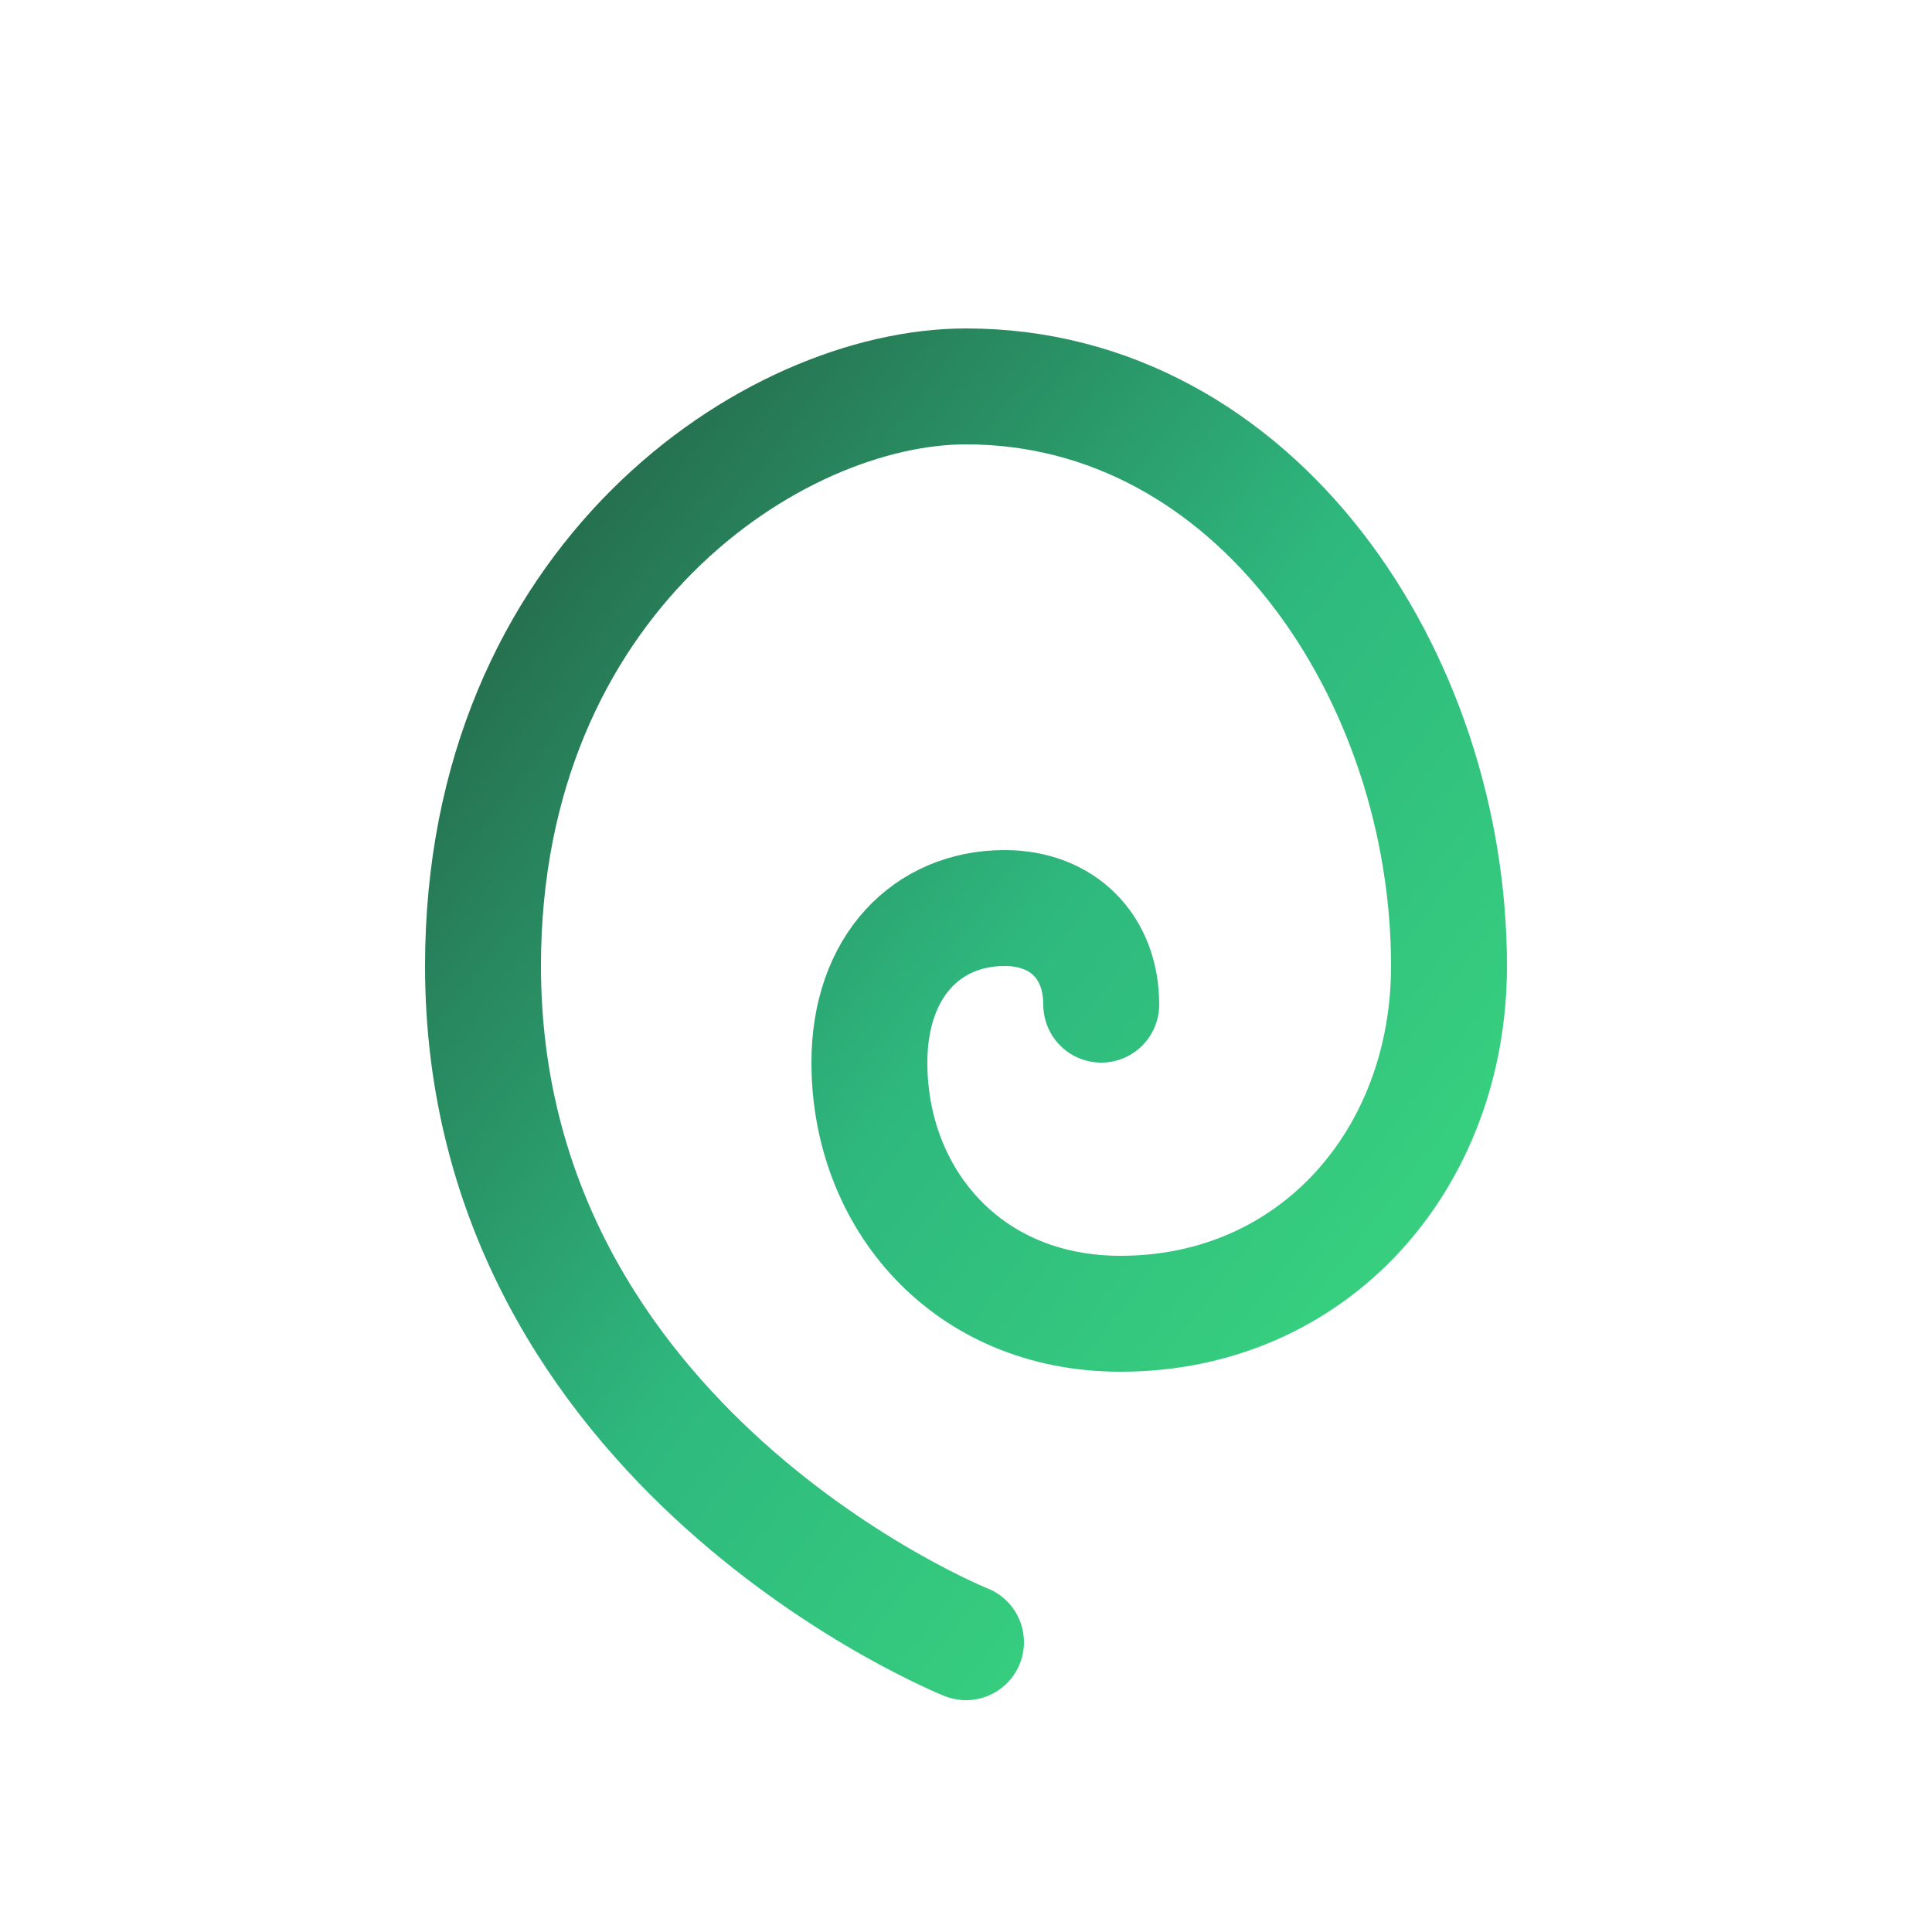
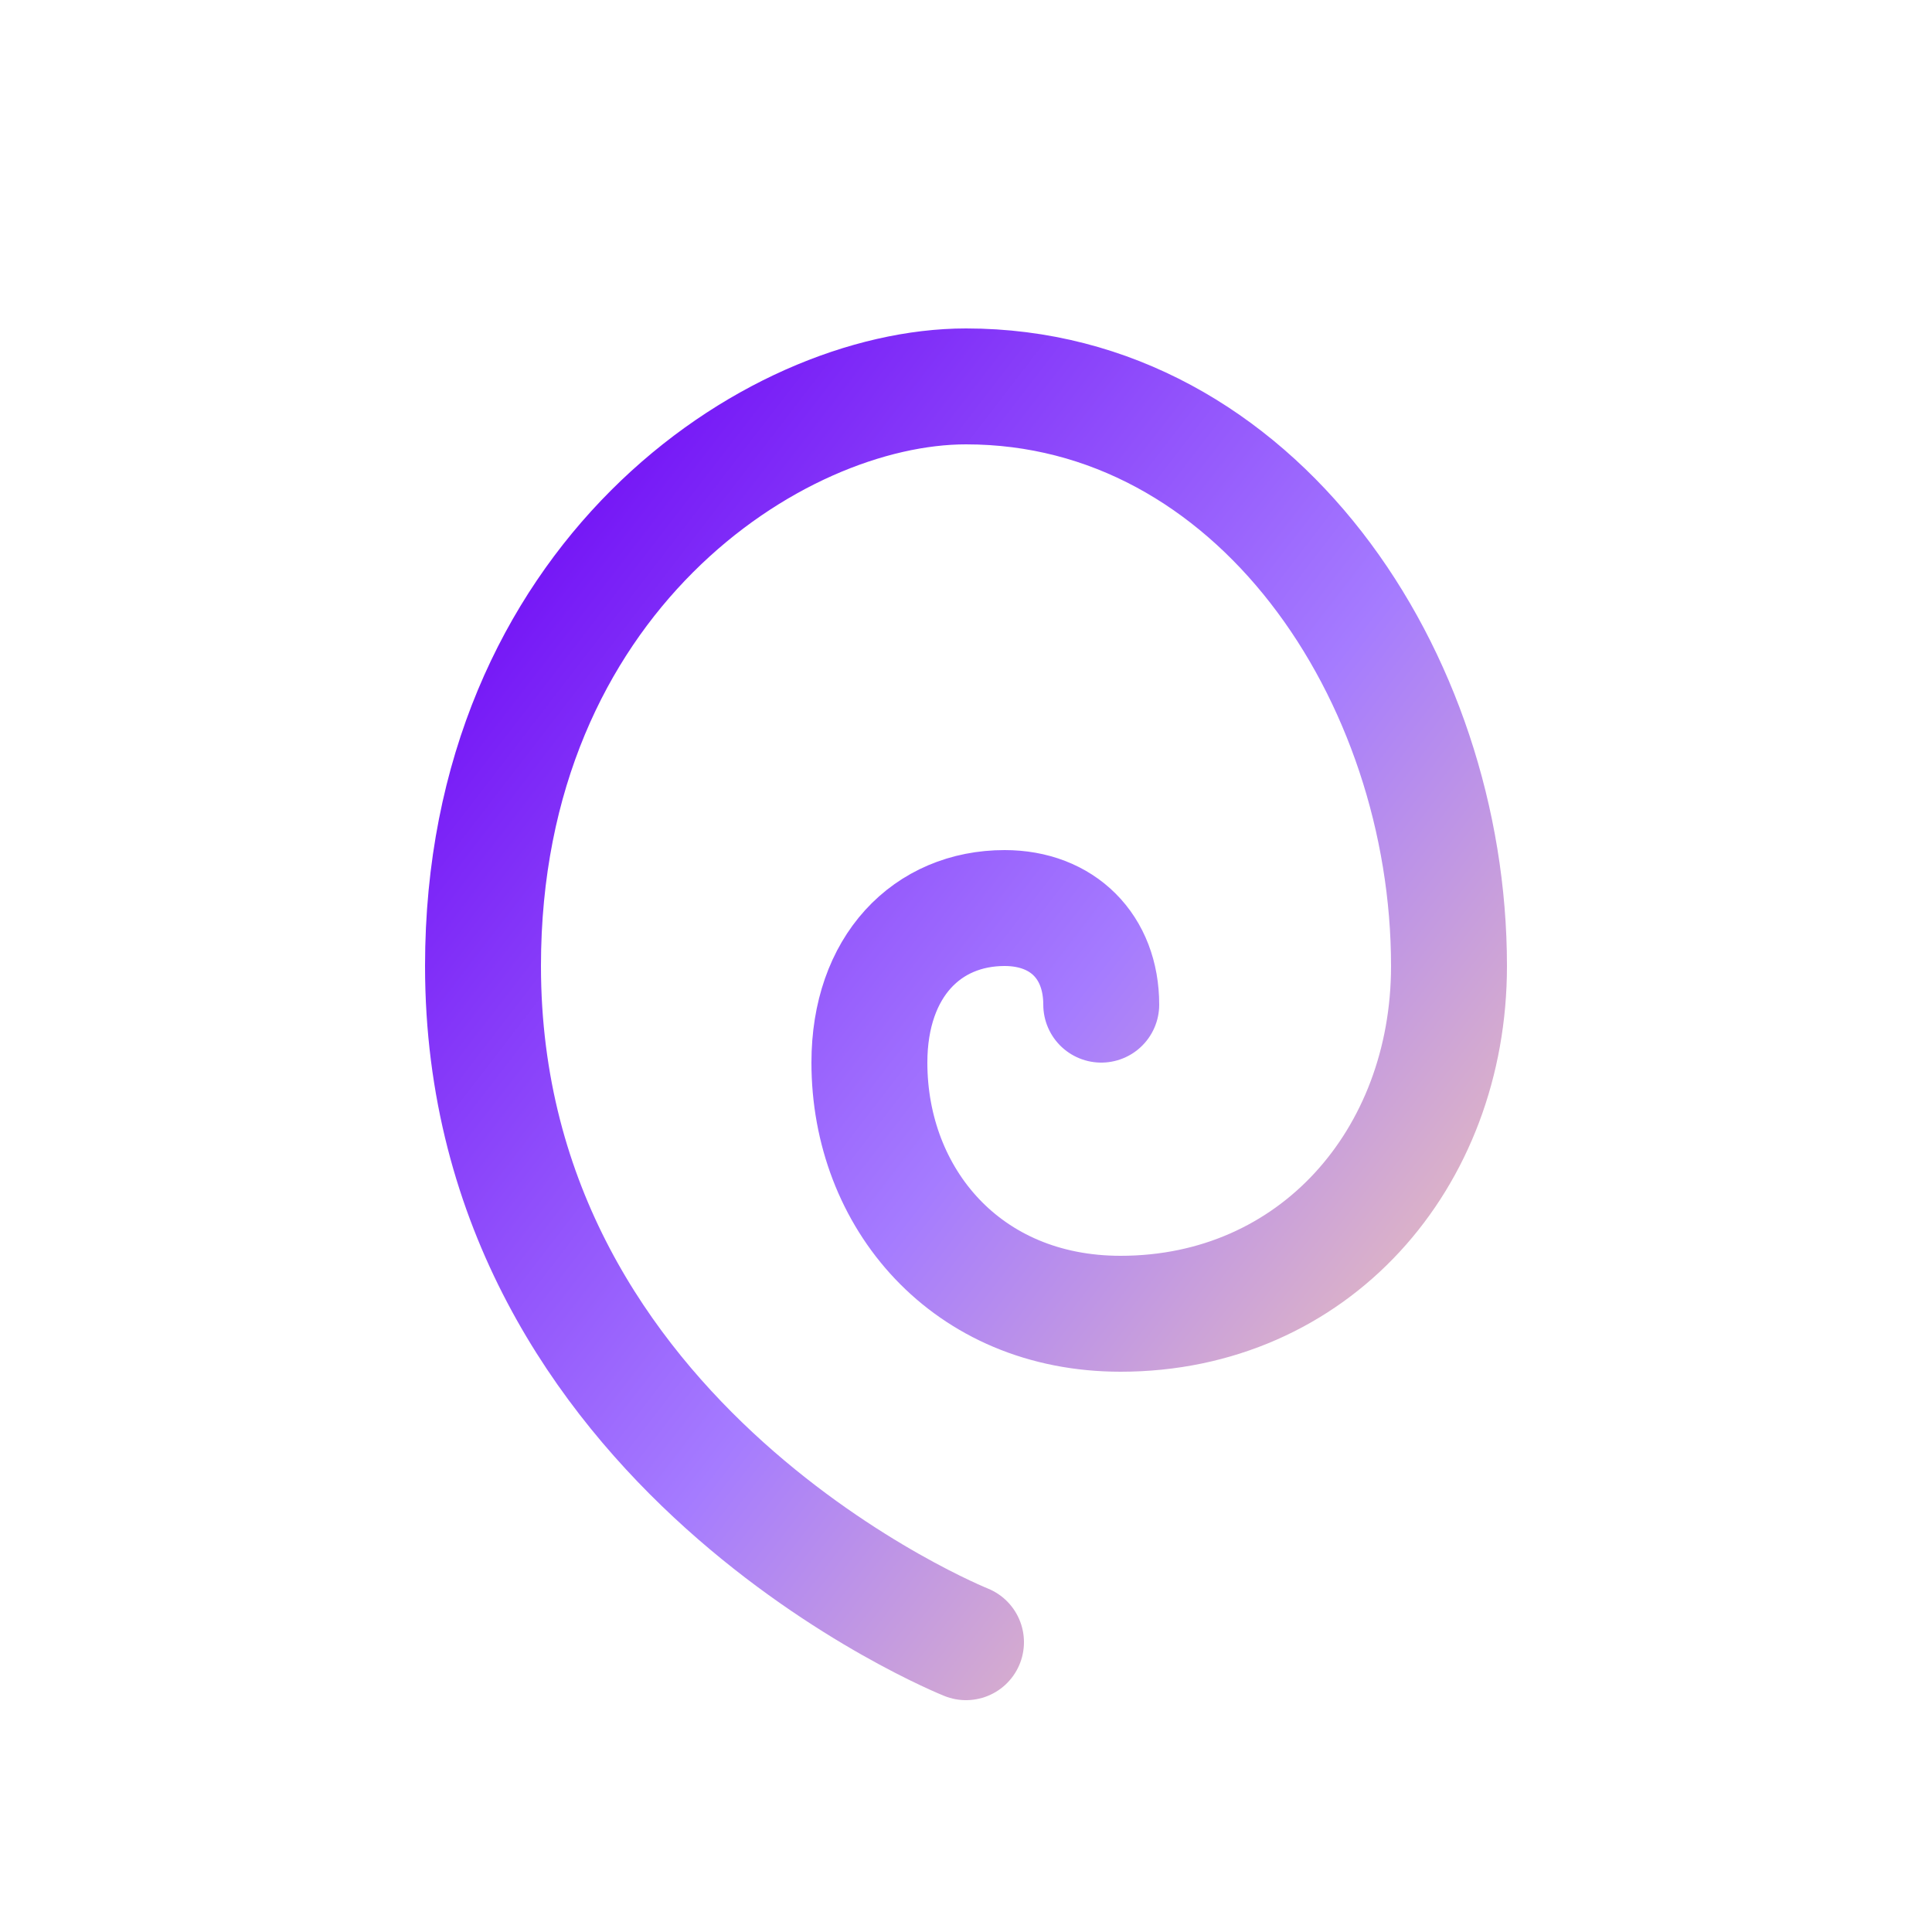
<svg xmlns="http://www.w3.org/2000/svg" width="100" height="100" viewBox="0 0 100 100" fill="none">
  <defs>
-     <linearGradient id="koruGradient" x1="0%" y1="0%" x2="100%" y2="100%">
-       <stop offset="0%" stop-color="hsl(152, 45%, 25%)" />
-       <stop offset="50%" stop-color="hsl(155, 60%, 45%)" />
-       <stop offset="100%" stop-color="hsl(145, 70%, 55%)" />
+     <linearGradient id="whaiGradient" x1="0%" y1="0%" x2="100%" y2="100%">
+       <stop offset="0%" stop-color="#6A00F4" />
+       <stop offset="55%" stop-color="#A57BFF" />
+       <stop offset="100%" stop-color="#FFD6A5" />
    </linearGradient>
  </defs>
-   <path d="M50 85 C50 85 25 75 25 50 C25 30 40 20 50 20 C65 20 75 35 75 50 C75 60 68 68 58 68 C50 68 45 62 45 55 C45 50 48 47 52 47 C55 47 57 49 57 52" stroke="url(#koruGradient)" stroke-width="6" stroke-linecap="round" fill="none" />
+   <path d="M50 85 C50 85 25 75 25 50 C25 30 40 20 50 20 C65 20 75 35 75 50 C75 60 68 68 58 68 C50 68 45 62 45 55 C45 50 48 47 52 47 C55 47 57 49 57 52" stroke="url(#whaiGradient)" stroke-width="6" stroke-linecap="round" fill="none" />
</svg>
